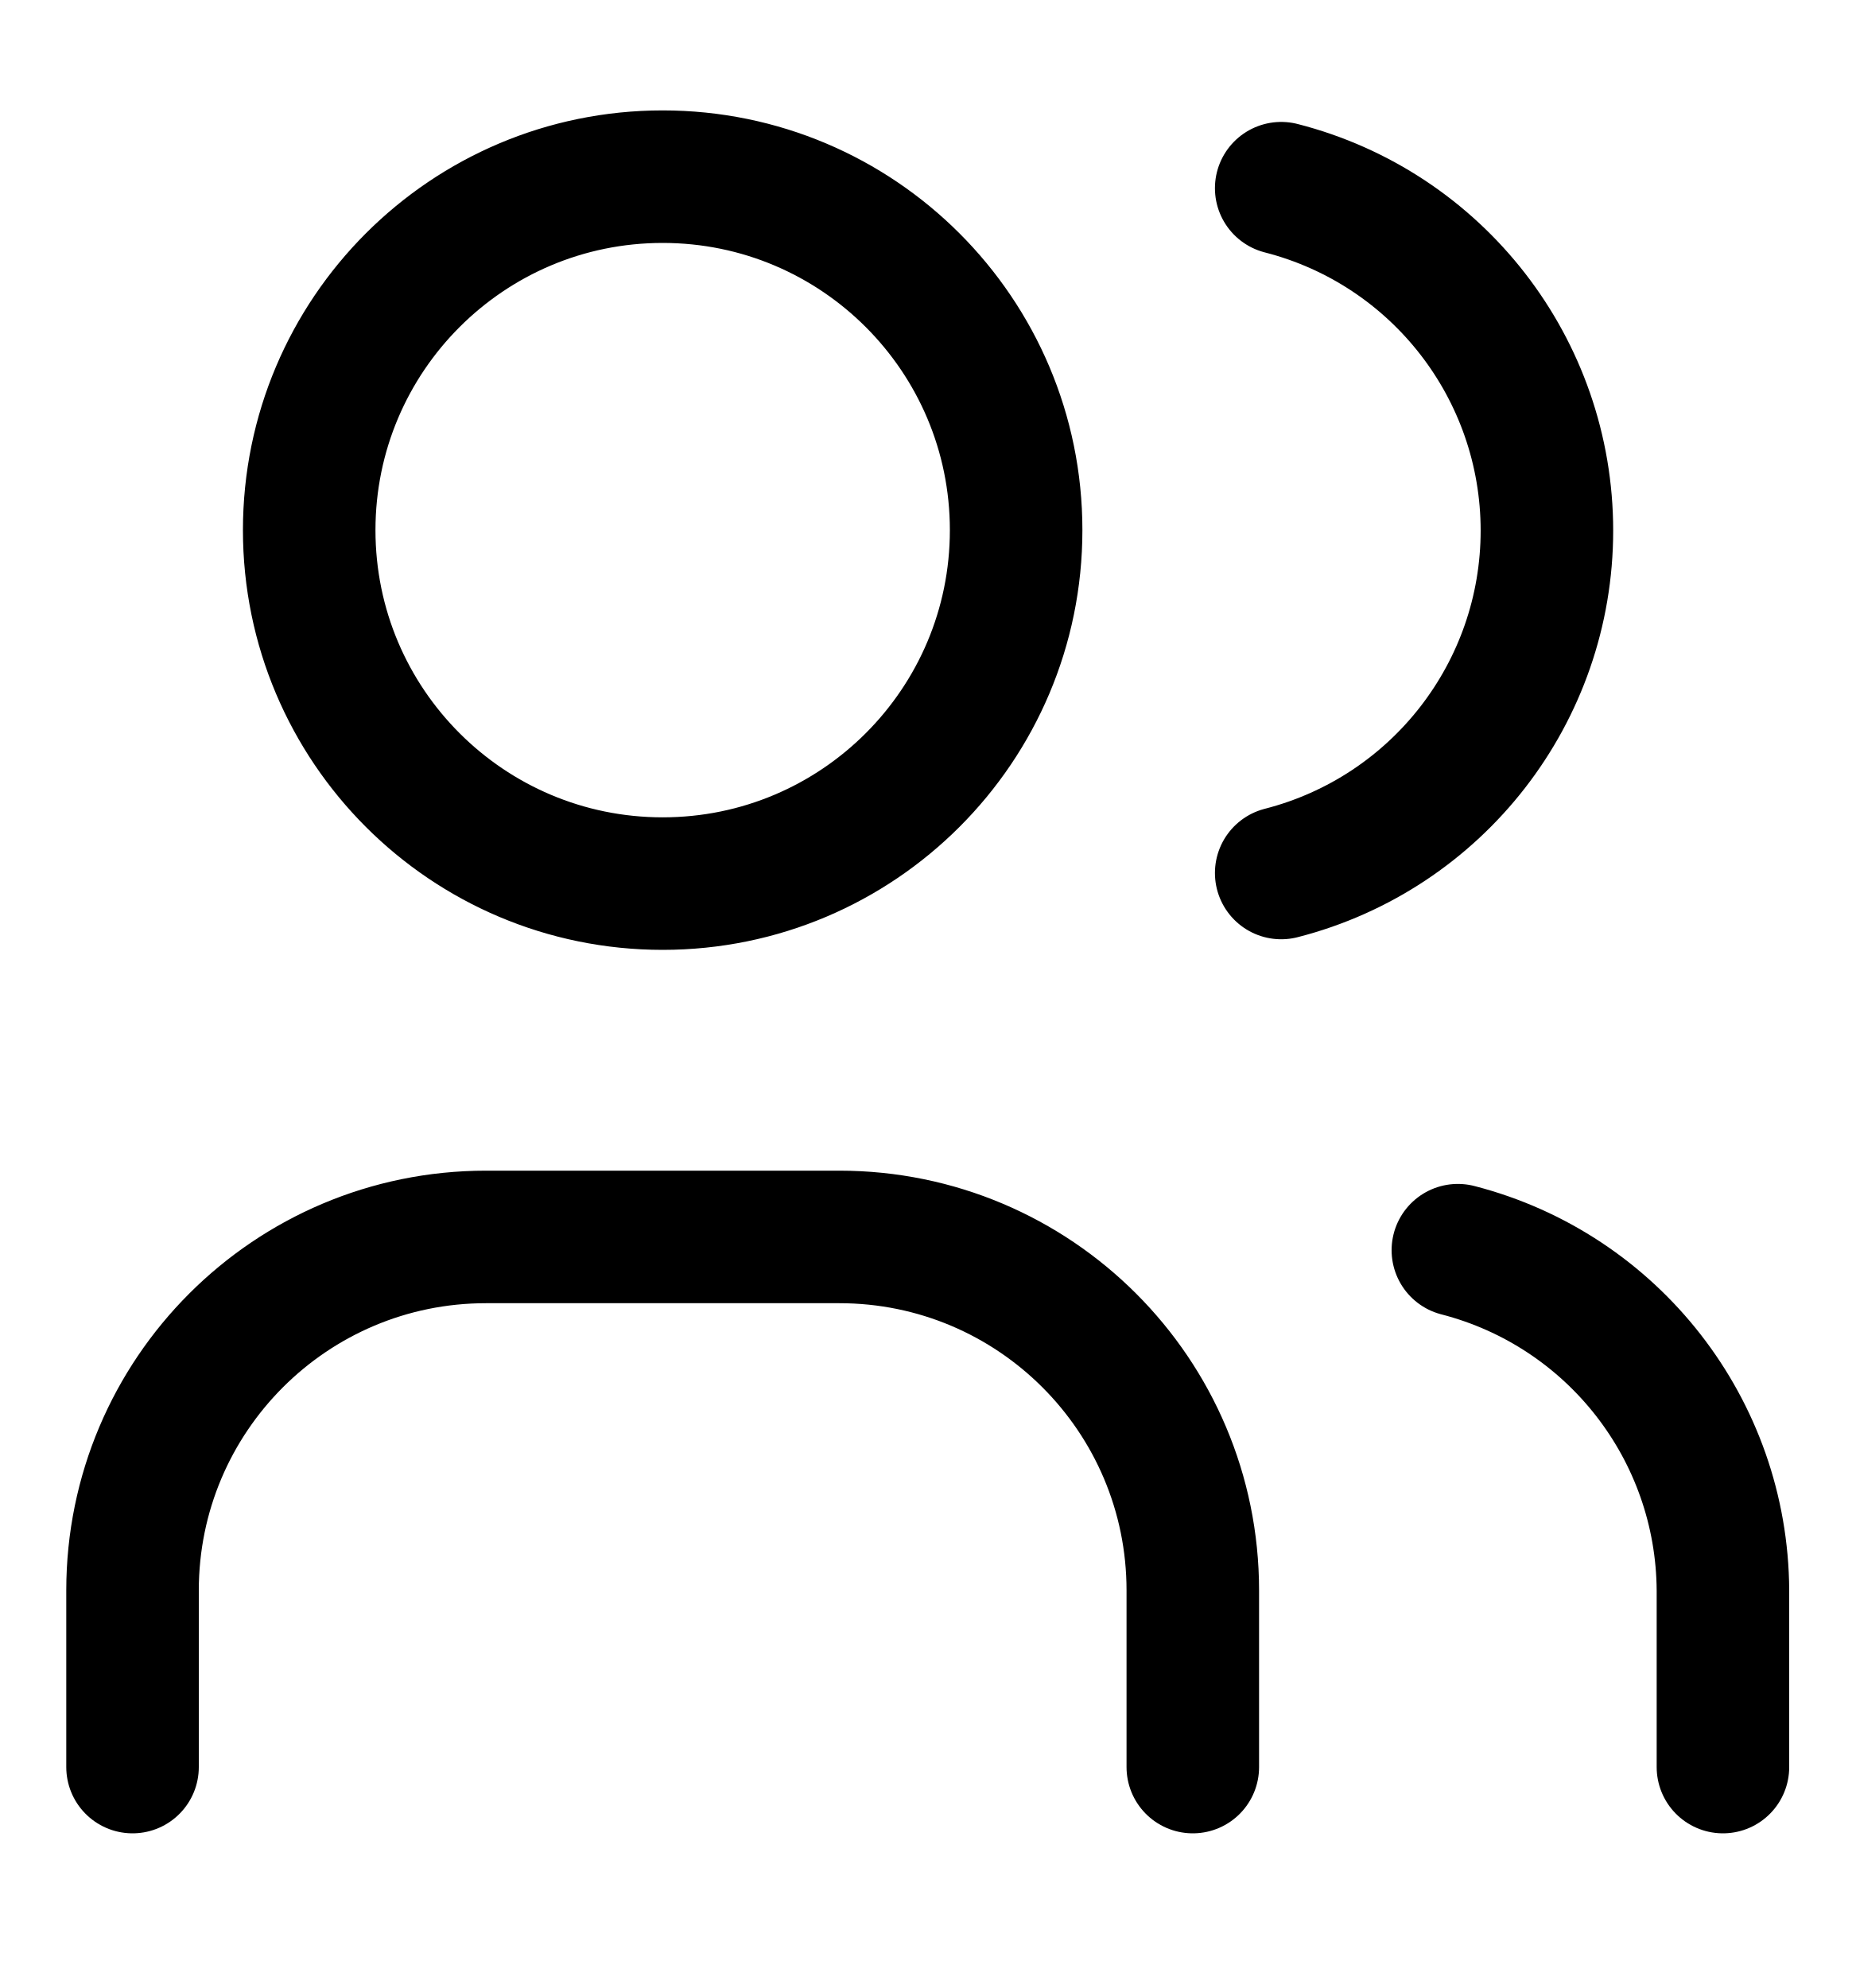
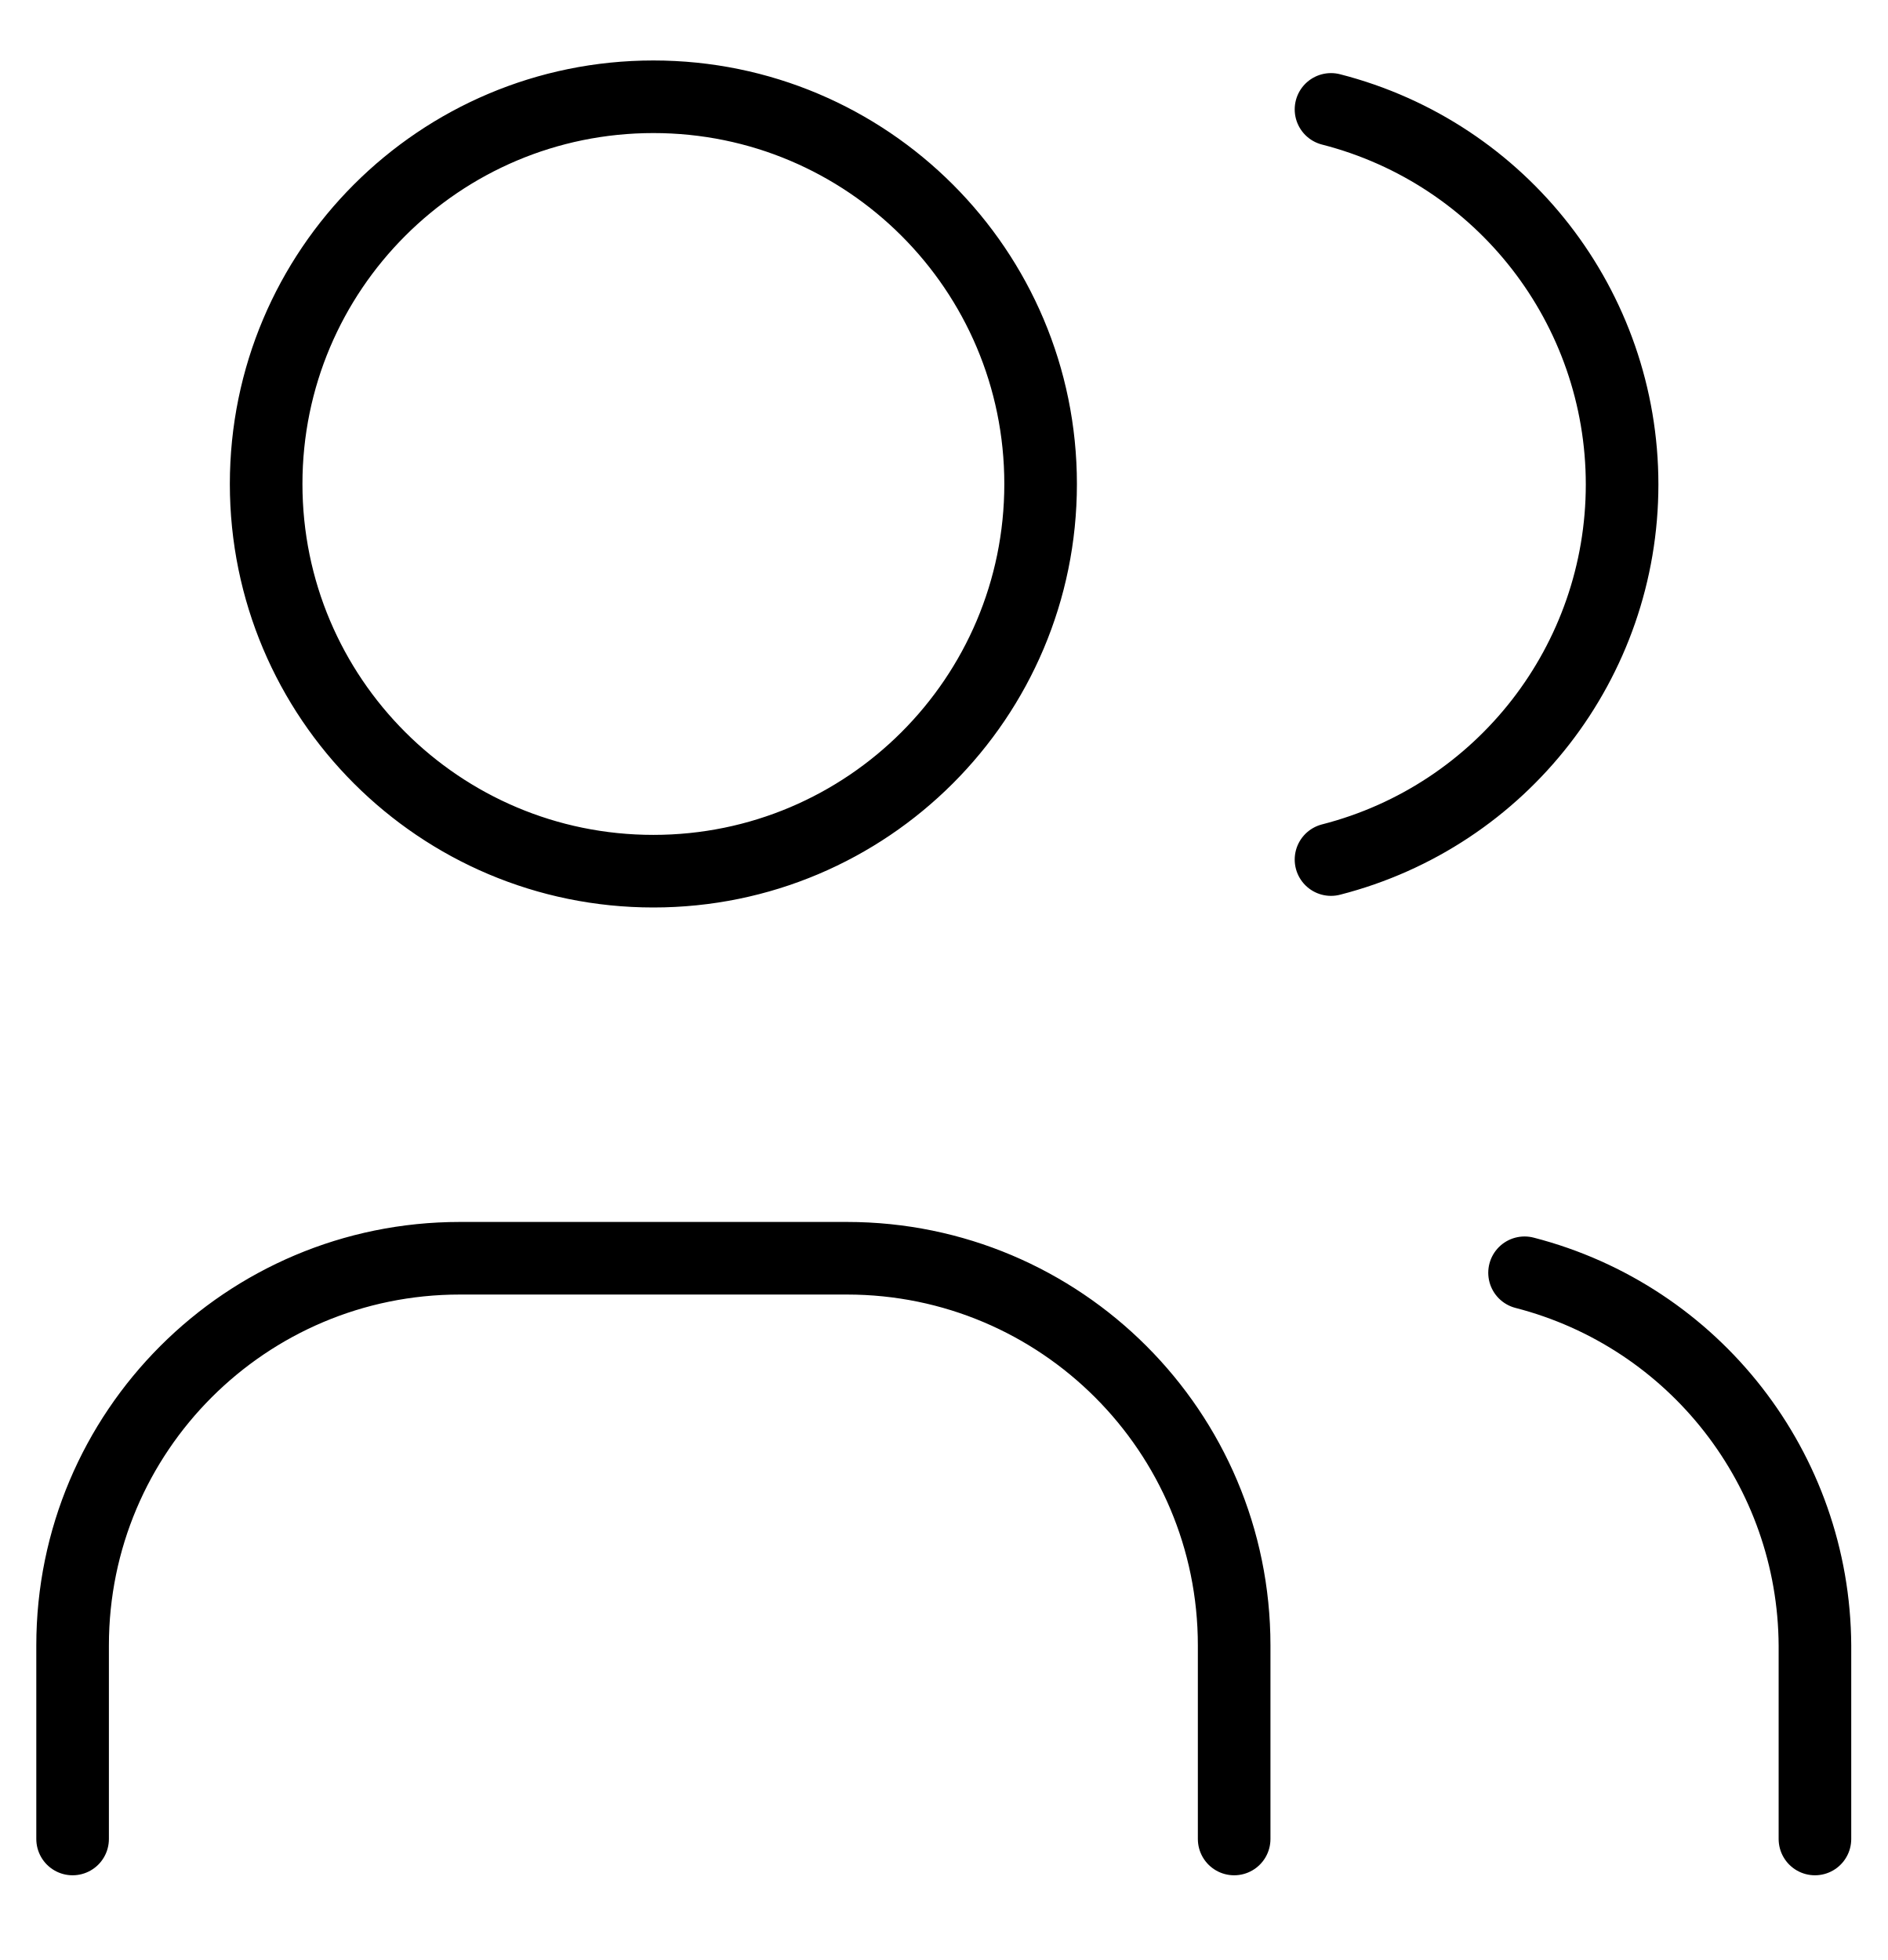
- <svg xmlns="http://www.w3.org/2000/svg" fill="none" viewBox="0 0 14 15">
-   <path stroke="currentColor" stroke-linecap="round" stroke-linejoin="round" d="M2.333 4a2.667 2.667 0 1 0 5.334 0 2.667 2.667 0 0 0-5.334 0ZM1 13.333V12a2.667 2.667 0 0 1 2.667-2.667h2.666A2.667 2.667 0 0 1 9 12v1.333M9.667 1.42a2.667 2.667 0 0 1 0 5.167M13 13.333V12a2.666 2.666 0 0 0-2-2.567" />
+ <svg xmlns="http://www.w3.org/2000/svg" fill="none" viewBox="0 0 26 27">
+   <path stroke="currentColor" stroke-linecap="round" stroke-linejoin="round" d="M1 25.333v-2.666a5.334 5.334 0 0 1 5.334-5.334h5.332A5.334 5.334 0 0 1 17 22.667v2.666m1.334-23.826a5.334 5.334 0 0 1 0 10.334M25 25.333v-2.666a5.332 5.332 0 0 0-4-5.134M3.666 6.667a5.334 5.334 0 1 0 10.668 0 5.334 5.334 0 0 0-10.668 0Z" />
</svg>
